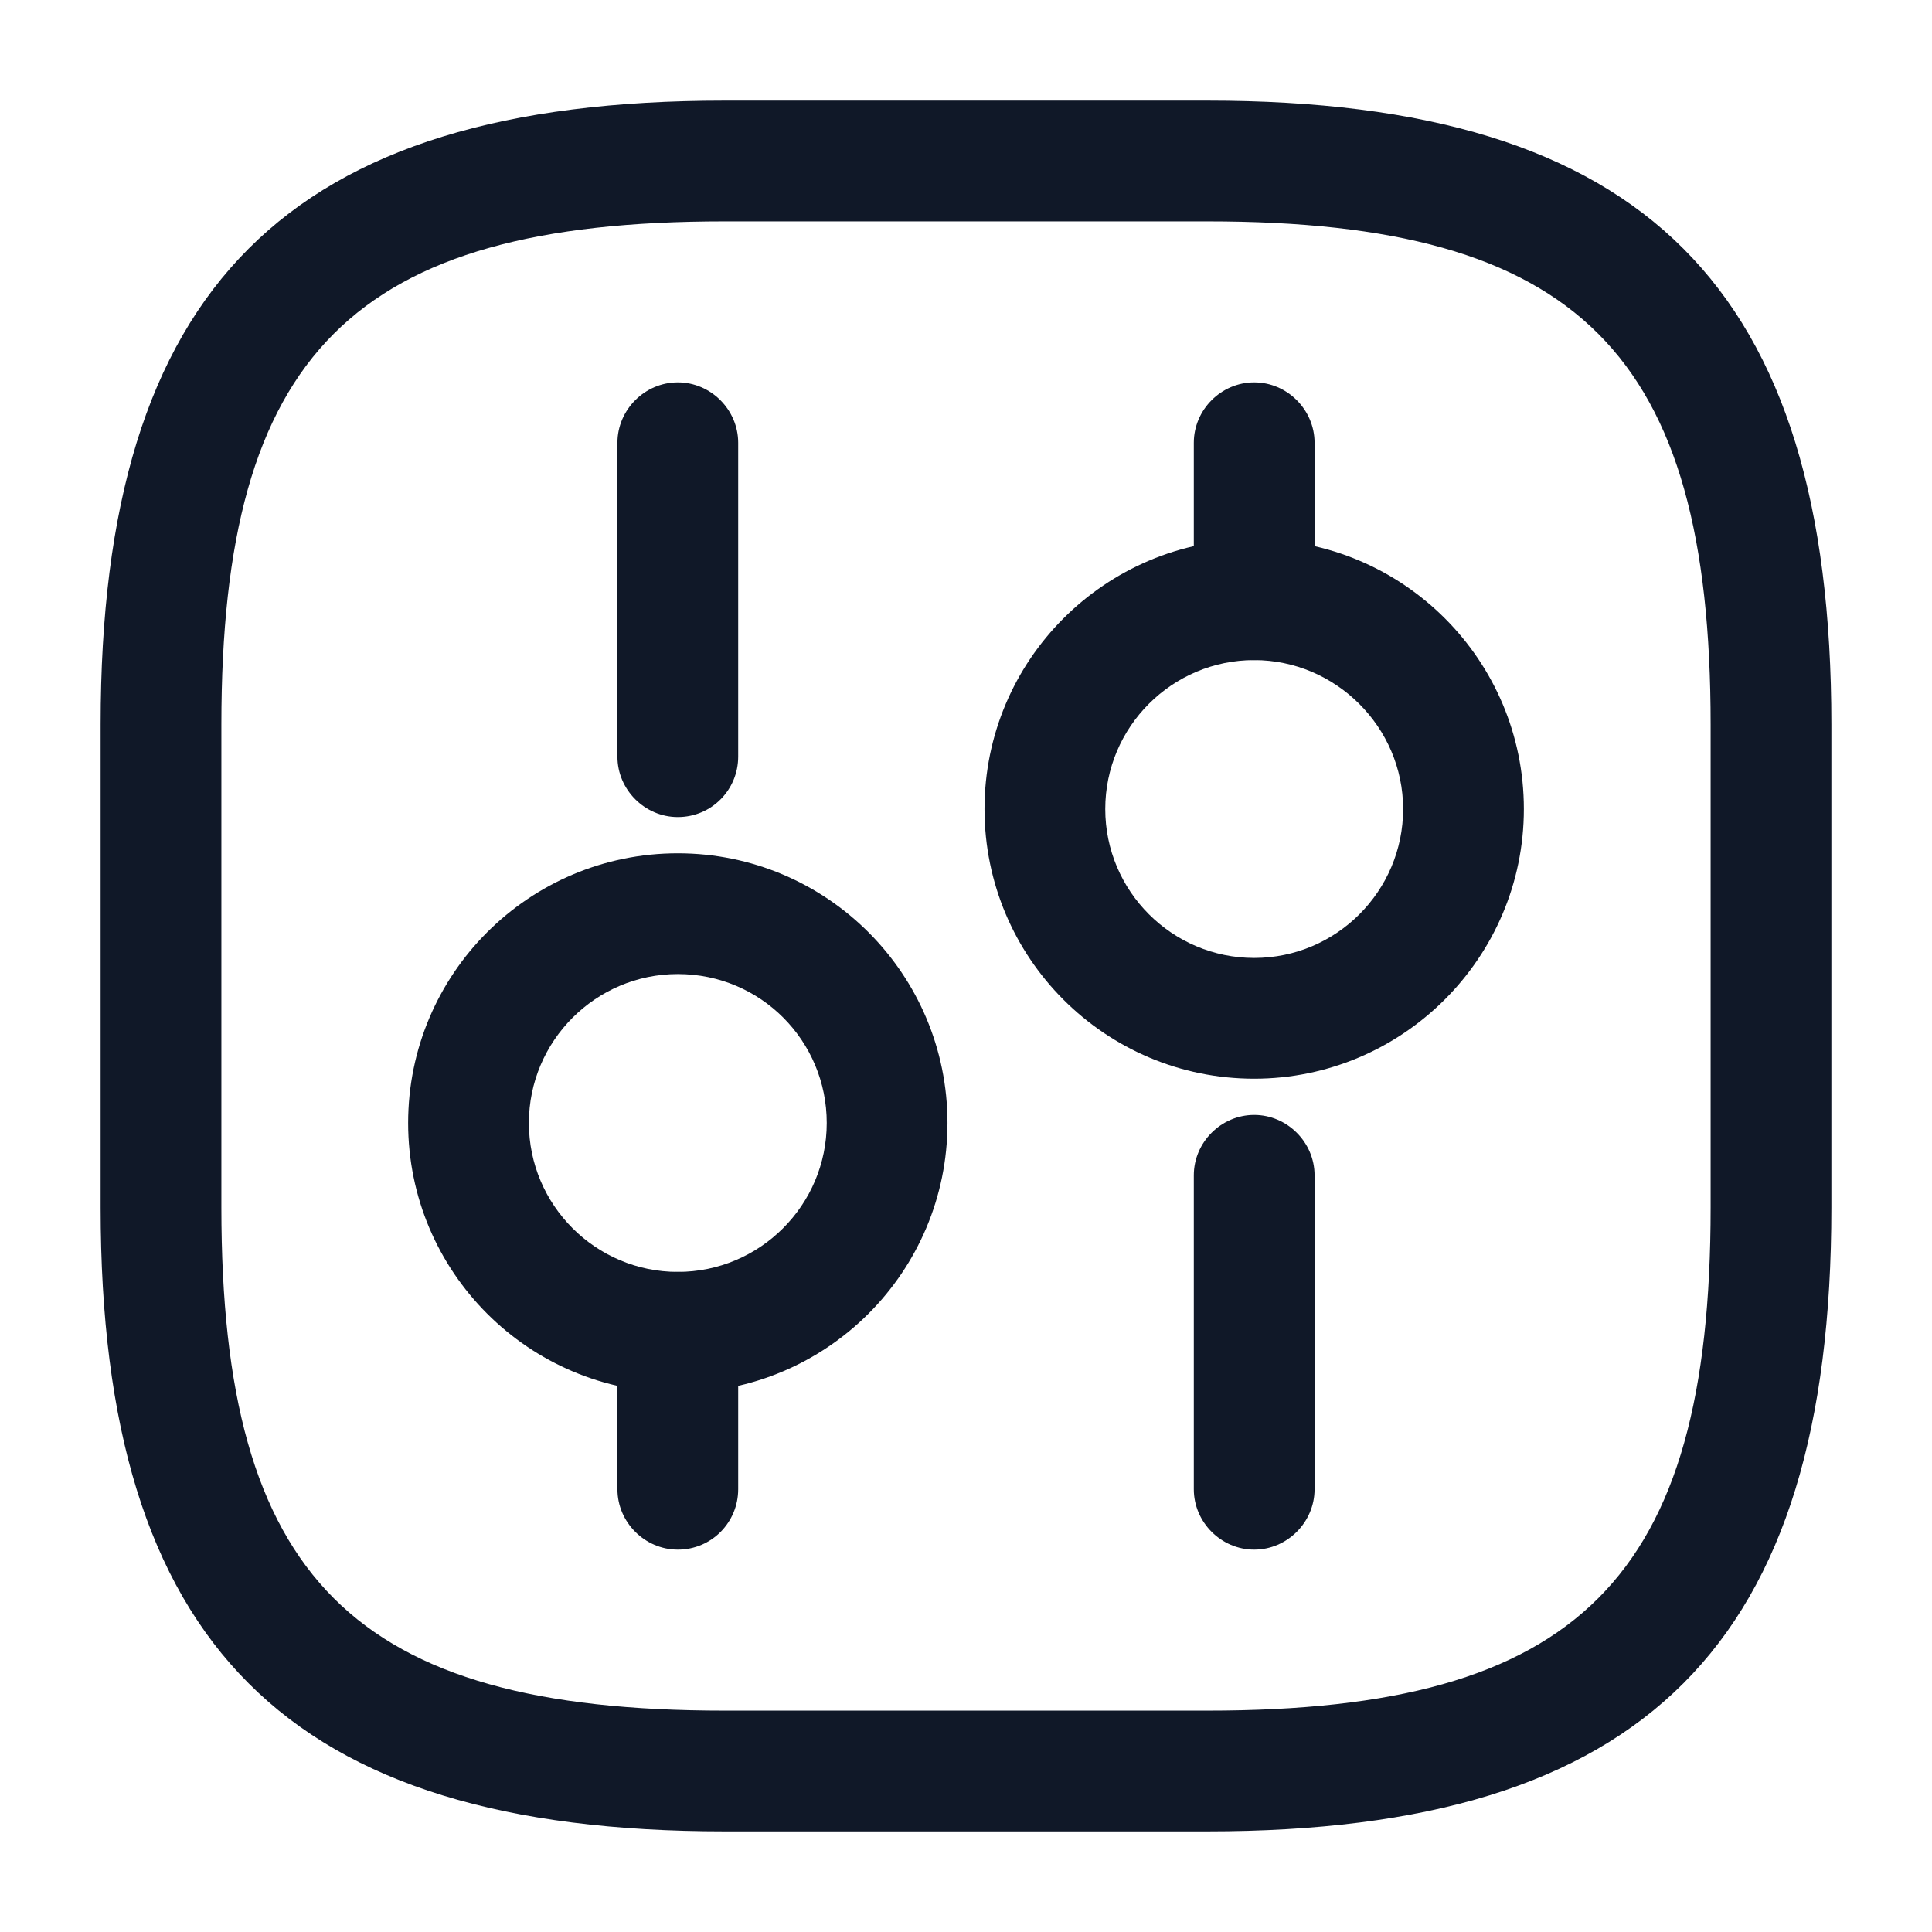
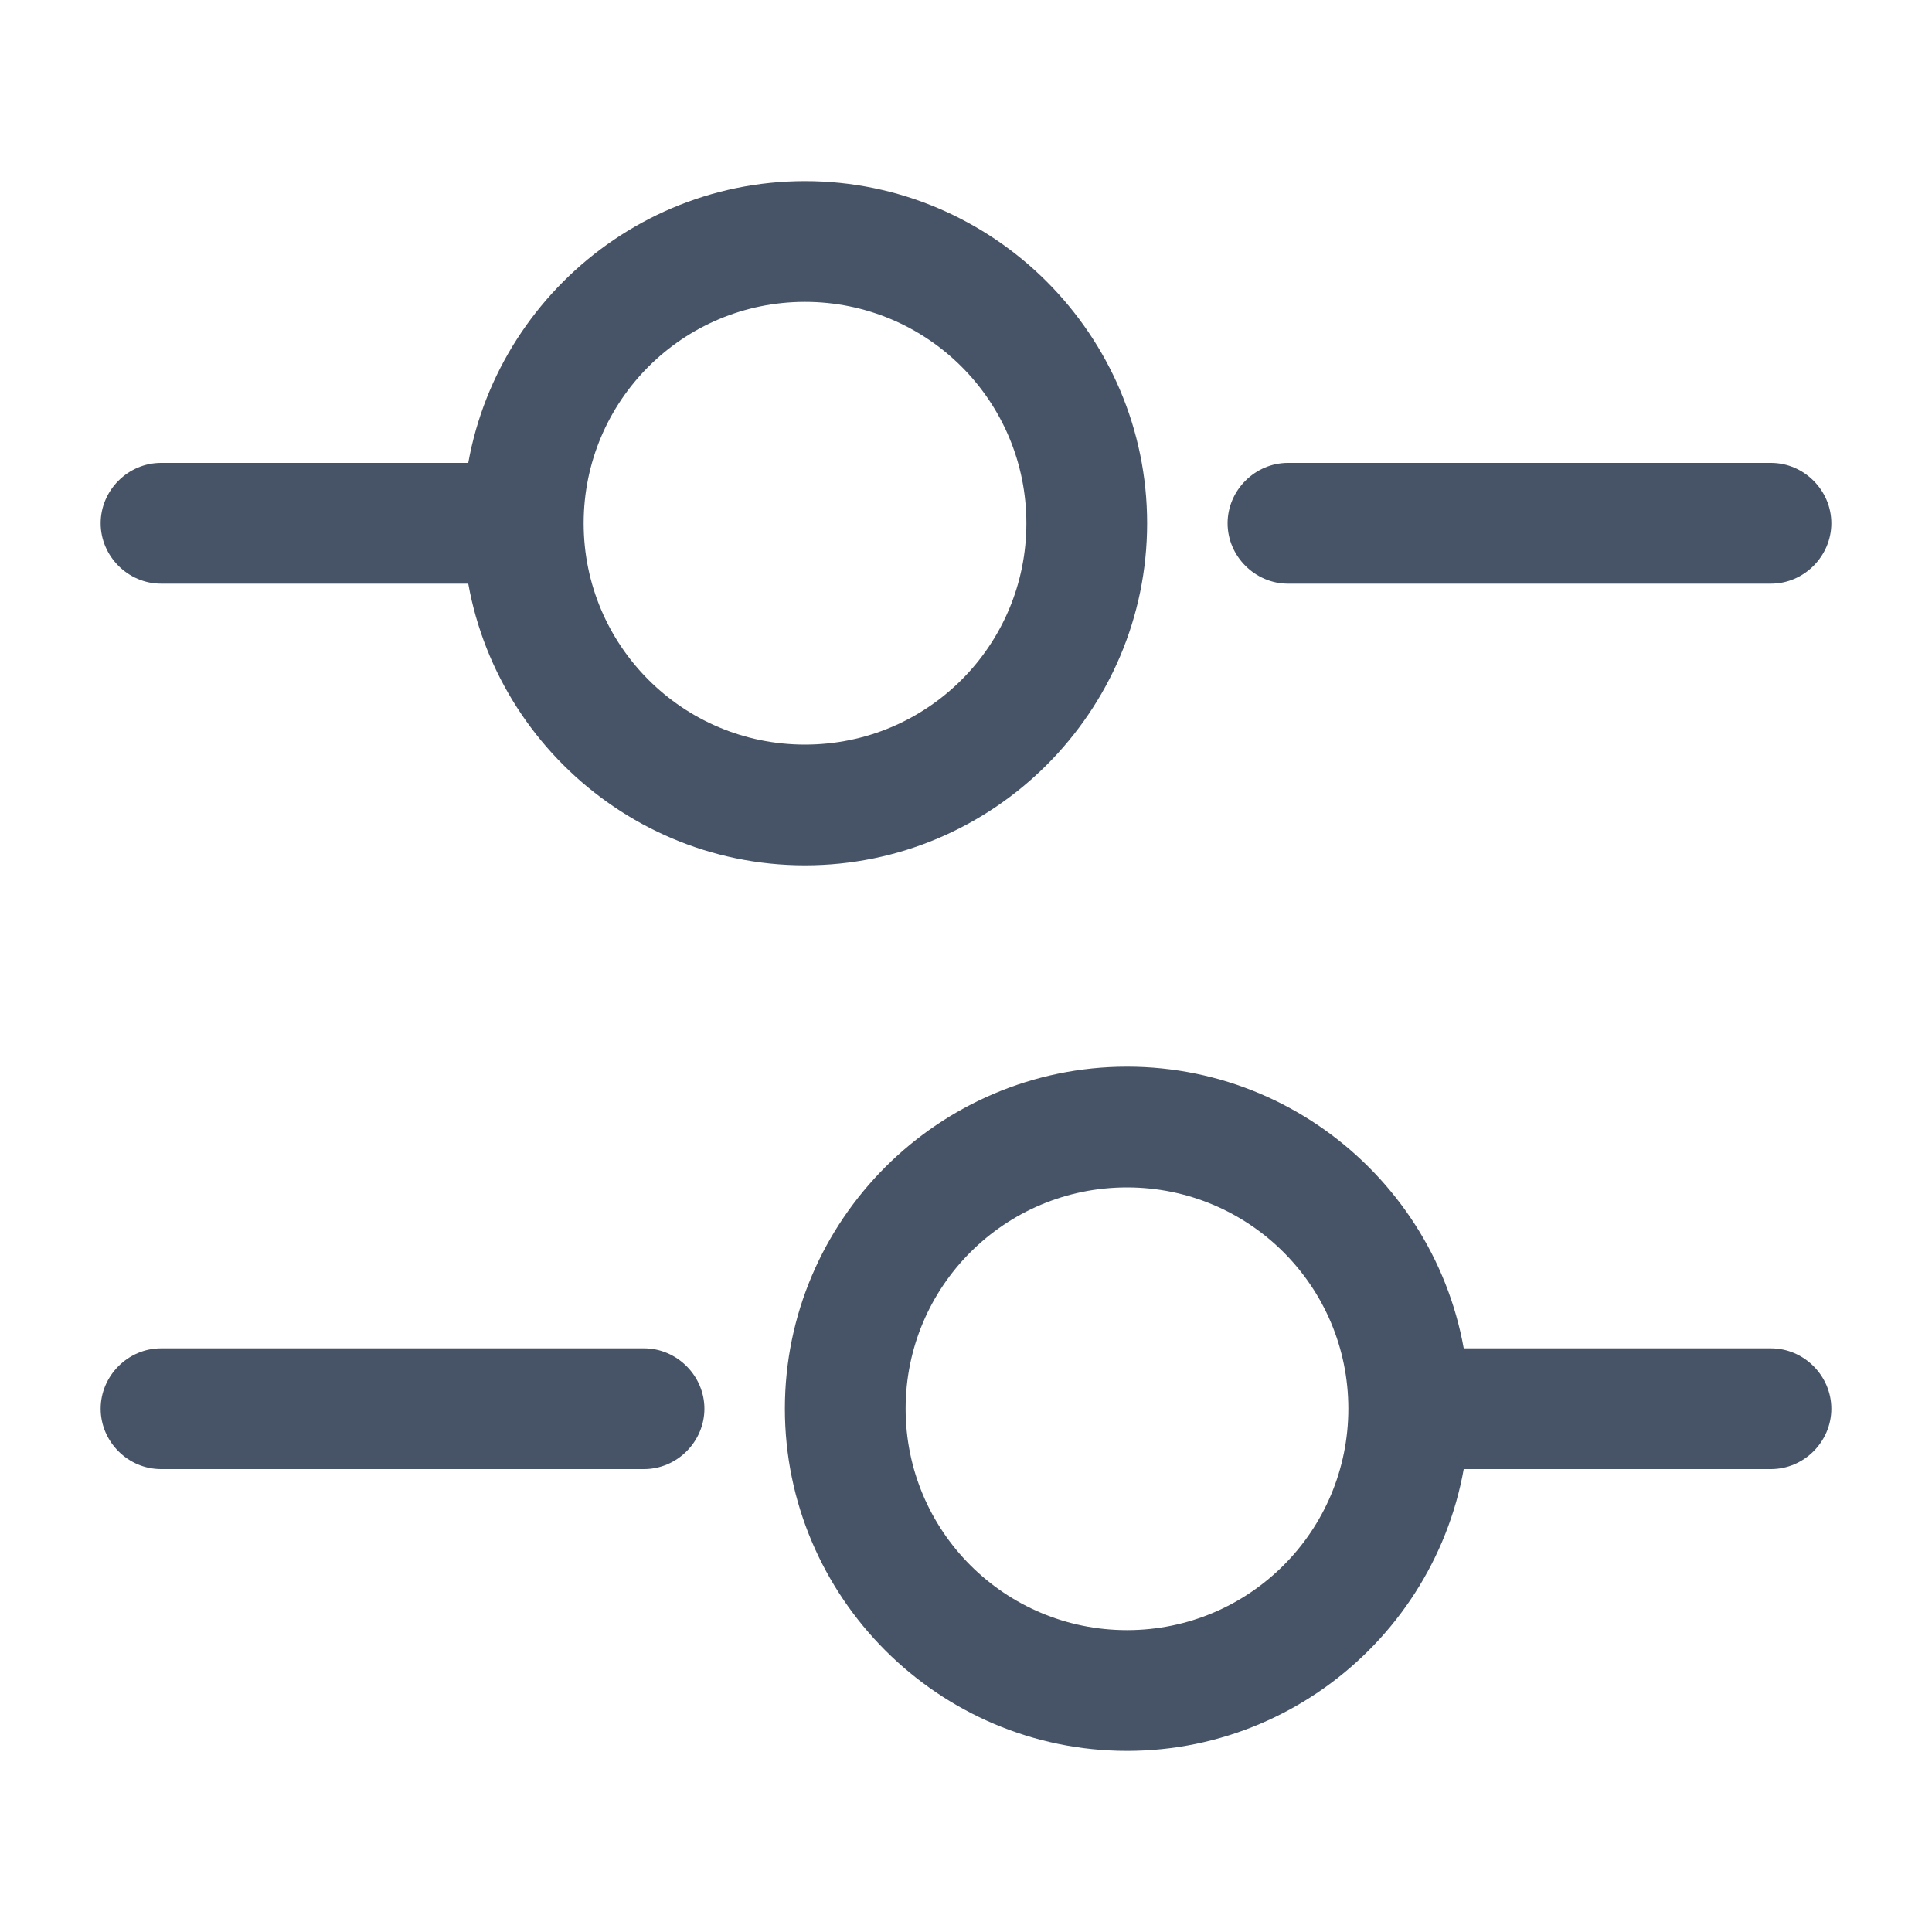
- <svg xmlns="http://www.w3.org/2000/svg" width="24" height="24" viewBox="0 0 24 24" fill="none">
-   <path d="M15 22.75H9C3.57 22.75 1.25 20.43 1.25 15V9C1.25 3.57 3.57 1.25 9 1.25H15C20.43 1.25 22.75 3.57 22.75 9V15C22.75 20.43 20.43 22.75 15 22.75ZM9 2.75C4.39 2.75 2.75 4.39 2.75 9V15C2.75 19.61 4.39 21.25 9 21.25H15C19.61 21.25 21.25 19.61 21.25 15V9C21.25 4.39 19.61 2.75 15 2.75H9Z" fill="#101828" />
-   <path d="M15.58 19.25C15.17 19.25 14.83 18.91 14.83 18.5V14.6C14.83 14.19 15.17 13.85 15.58 13.85C15.99 13.85 16.33 14.19 16.33 14.6V18.5C16.33 18.91 15.99 19.25 15.58 19.25Z" fill="#101828" />
-   <path d="M15.58 8.2C15.17 8.2 14.83 7.86 14.83 7.45V5.5C14.83 5.09 15.17 4.75 15.58 4.75C15.99 4.75 16.33 5.09 16.33 5.5V7.45C16.33 7.86 15.99 8.2 15.58 8.2Z" fill="#101828" />
-   <path d="M15.58 13.4C13.73 13.4 12.23 11.9 12.23 10.05C12.23 8.2 13.73 6.7 15.58 6.7C17.43 6.7 18.93 8.2 18.93 10.05C18.93 11.9 17.42 13.4 15.58 13.4ZM15.58 8.2C14.56 8.2 13.73 9.03 13.73 10.05C13.73 11.07 14.56 11.9 15.58 11.9C16.6 11.9 17.43 11.07 17.43 10.05C17.43 9.03 16.59 8.2 15.58 8.2Z" fill="#101828" />
-   <path d="M8.42 19.25C8.01 19.25 7.67 18.91 7.67 18.5V16.55C7.67 16.14 8.01 15.8 8.42 15.8C8.83 15.8 9.17 16.14 9.17 16.55V18.5C9.17 18.91 8.84 19.25 8.42 19.25Z" fill="#101828" />
-   <path d="M8.42 10.15C8.01 10.15 7.67 9.81 7.67 9.4V5.5C7.67 5.09 8.01 4.75 8.42 4.75C8.83 4.75 9.17 5.09 9.17 5.5V9.4C9.17 9.81 8.84 10.15 8.42 10.15Z" fill="#101828" />
-   <path d="M8.42 17.3C6.57 17.3 5.07 15.8 5.07 13.95C5.07 12.1 6.57 10.6 8.42 10.6C10.27 10.6 11.77 12.1 11.77 13.95C11.77 15.8 10.27 17.3 8.42 17.3ZM8.42 12.1C7.4 12.1 6.57 12.93 6.57 13.95C6.57 14.97 7.4 15.8 8.42 15.8C9.44 15.8 10.27 14.97 10.27 13.95C10.27 12.93 9.45 12.1 8.42 12.1Z" fill="#101828" />
+ <svg xmlns="http://www.w3.org/2000/svg" width="20" height="20" viewBox="0 0 20 20" fill="none">
+   <path d="M18.333 6.042H13.333C12.992 6.042 12.708 5.758 12.708 5.417C12.708 5.075 12.992 4.792 13.333 4.792H18.333C18.675 4.792 18.958 5.075 18.958 5.417C18.958 5.758 18.675 6.042 18.333 6.042Z" fill="#475467" />
+   <path d="M5 6.042H1.667C1.325 6.042 1.042 5.758 1.042 5.417C1.042 5.075 1.325 4.792 1.667 4.792H5C5.342 4.792 5.625 5.075 5.625 5.417C5.625 5.758 5.342 6.042 5 6.042Z" fill="#475467" />
+   <path d="M8.333 8.958C6.383 8.958 4.792 7.367 4.792 5.417C4.792 3.467 6.383 1.875 8.333 1.875C10.283 1.875 11.875 3.467 11.875 5.417C11.875 7.367 10.283 8.958 8.333 8.958ZM8.333 3.125C7.067 3.125 6.042 4.15 6.042 5.417C6.042 6.683 7.067 7.708 8.333 7.708C9.6 7.708 10.625 6.683 10.625 5.417C10.625 4.15 9.6 3.125 8.333 3.125Z" fill="#475467" />
+   <path d="M18.333 15.208H15C14.658 15.208 14.375 14.925 14.375 14.583C14.375 14.242 14.658 13.958 15 13.958H18.333C18.675 13.958 18.958 14.242 18.958 14.583C18.958 14.925 18.675 15.208 18.333 15.208Z" fill="#475467" />
+   <path d="M6.667 15.208H1.667C1.325 15.208 1.042 14.925 1.042 14.583C1.042 14.242 1.325 13.958 1.667 13.958H6.667C7.008 13.958 7.292 14.242 7.292 14.583C7.292 14.925 7.008 15.208 6.667 15.208Z" fill="#475467" />
+   <path d="M11.667 18.125C9.717 18.125 8.125 16.533 8.125 14.583C8.125 12.633 9.717 11.042 11.667 11.042C13.617 11.042 15.208 12.633 15.208 14.583C15.208 16.533 13.617 18.125 11.667 18.125ZM11.667 12.292C10.4 12.292 9.375 13.317 9.375 14.583C9.375 15.85 10.4 16.875 11.667 16.875C12.933 16.875 13.958 15.85 13.958 14.583C13.958 13.317 12.933 12.292 11.667 12.292Z" fill="#475467" />
</svg>
